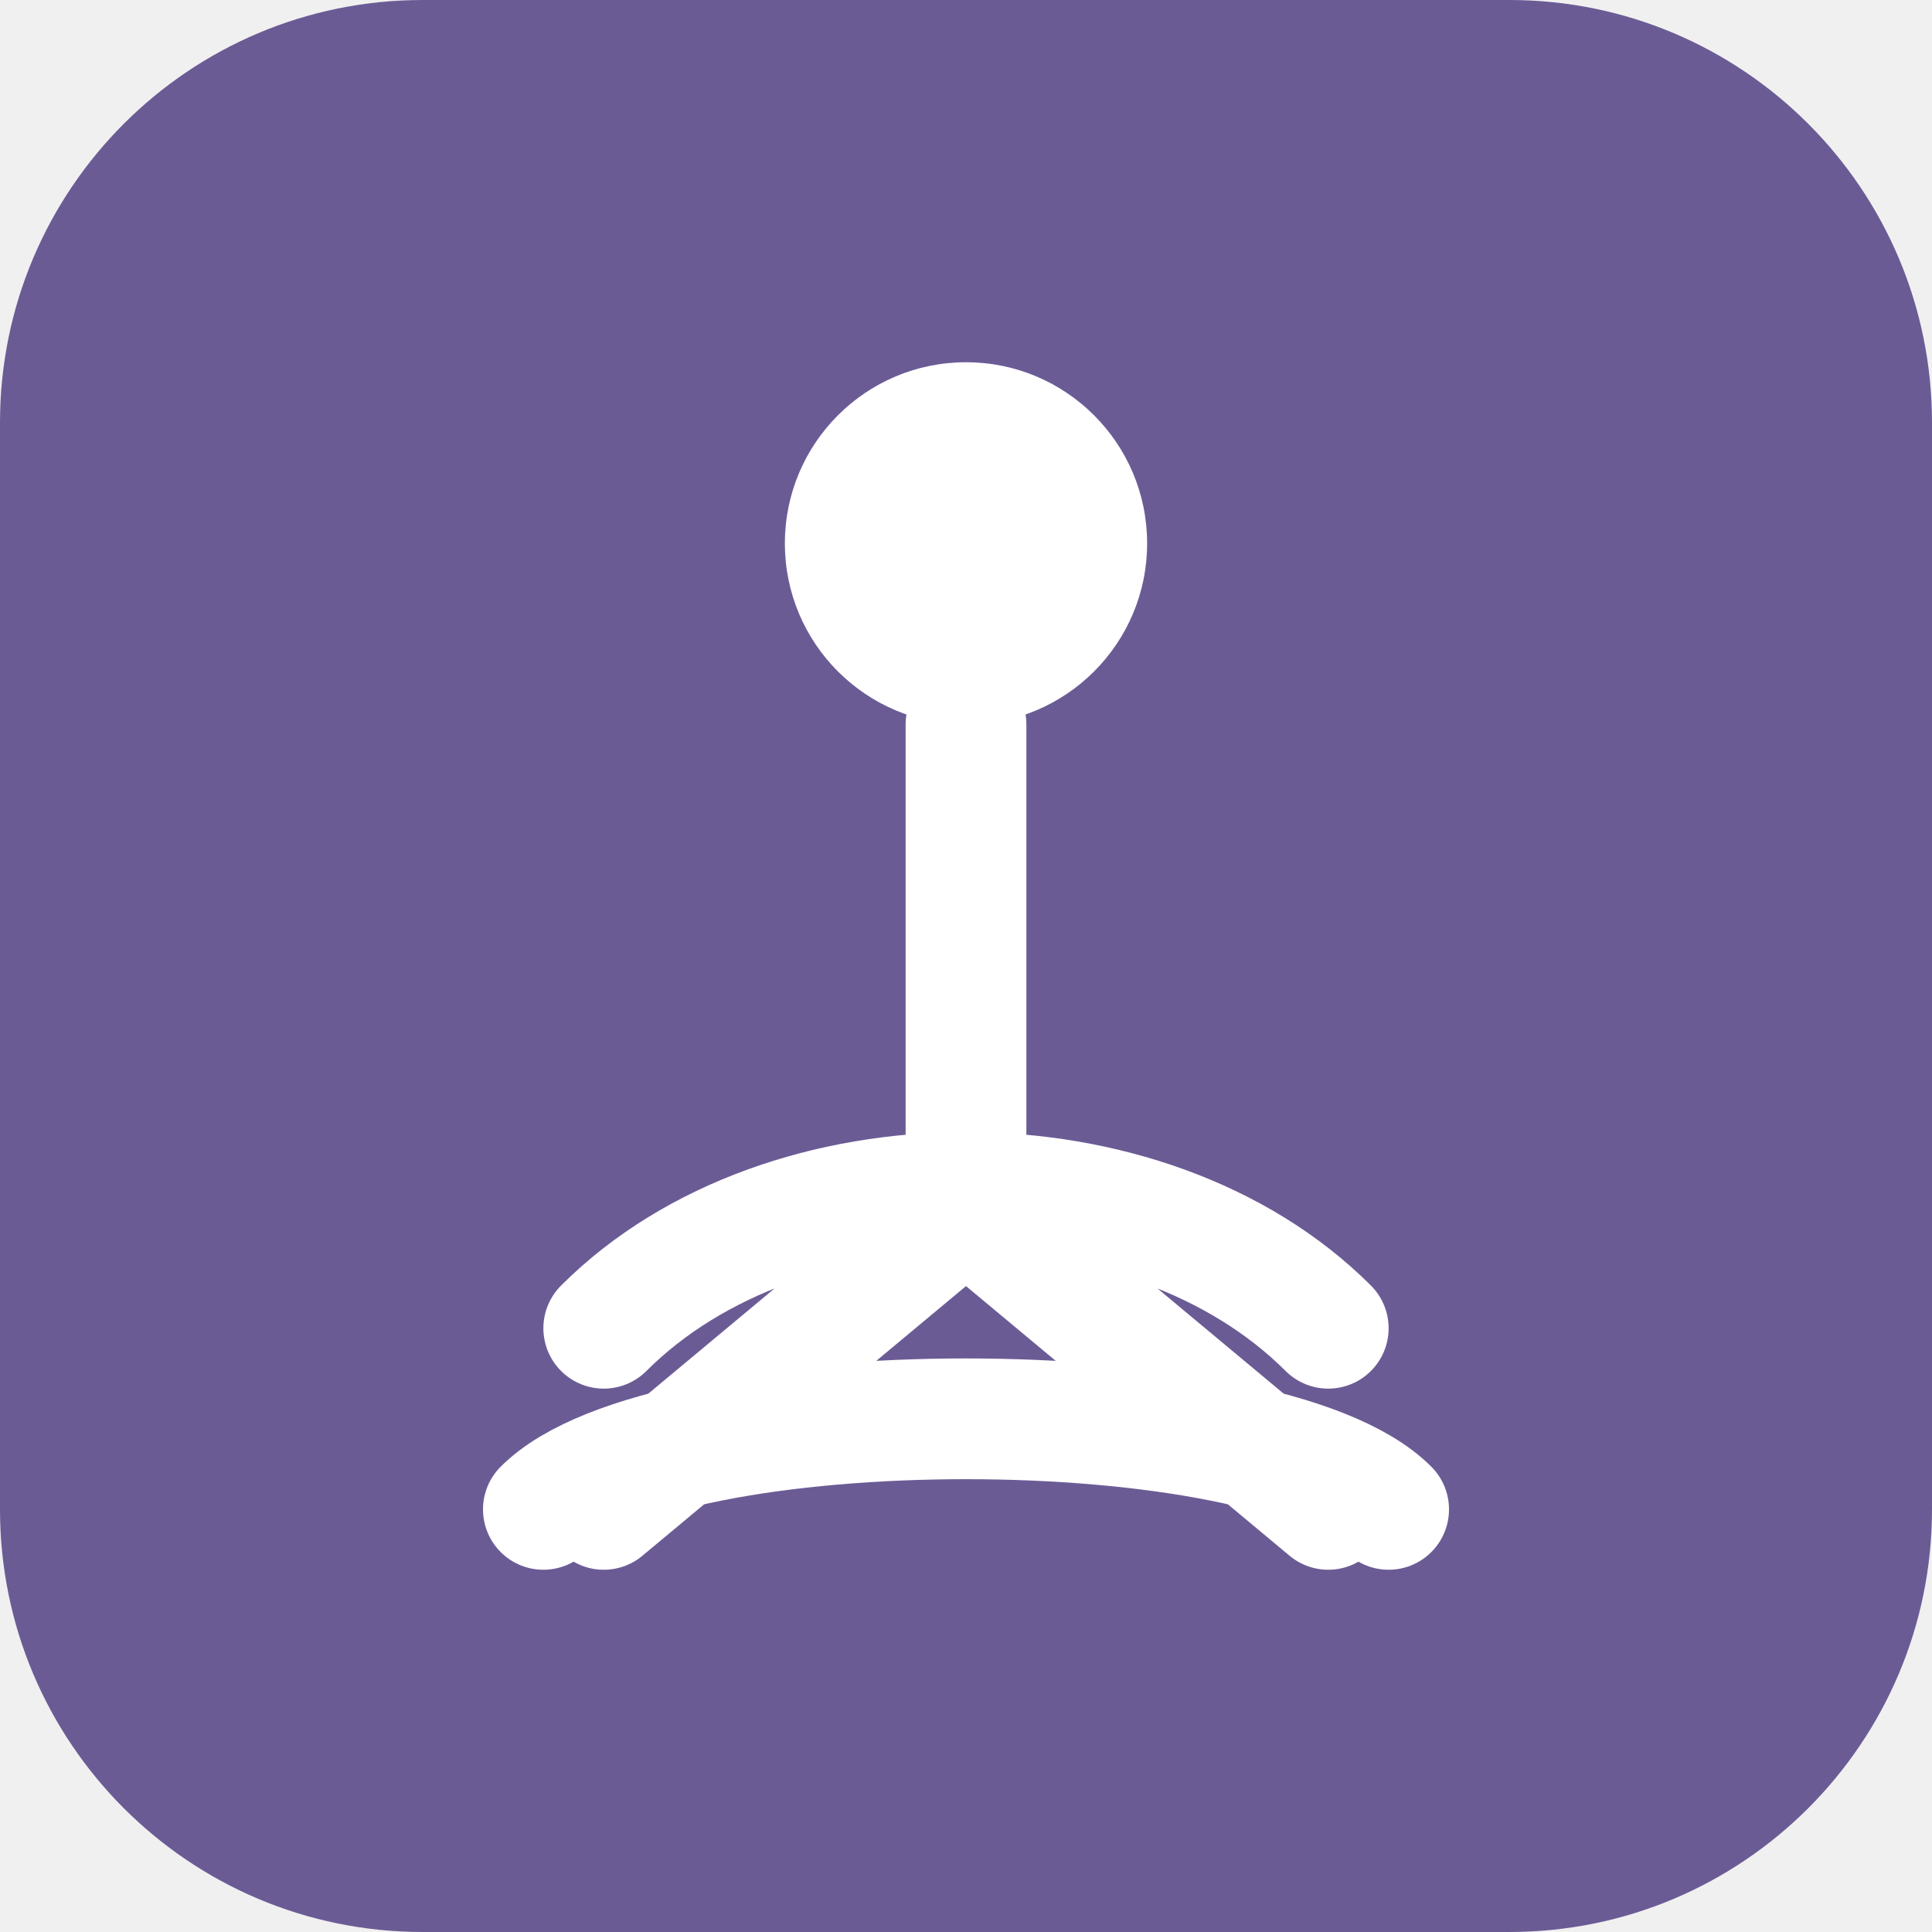
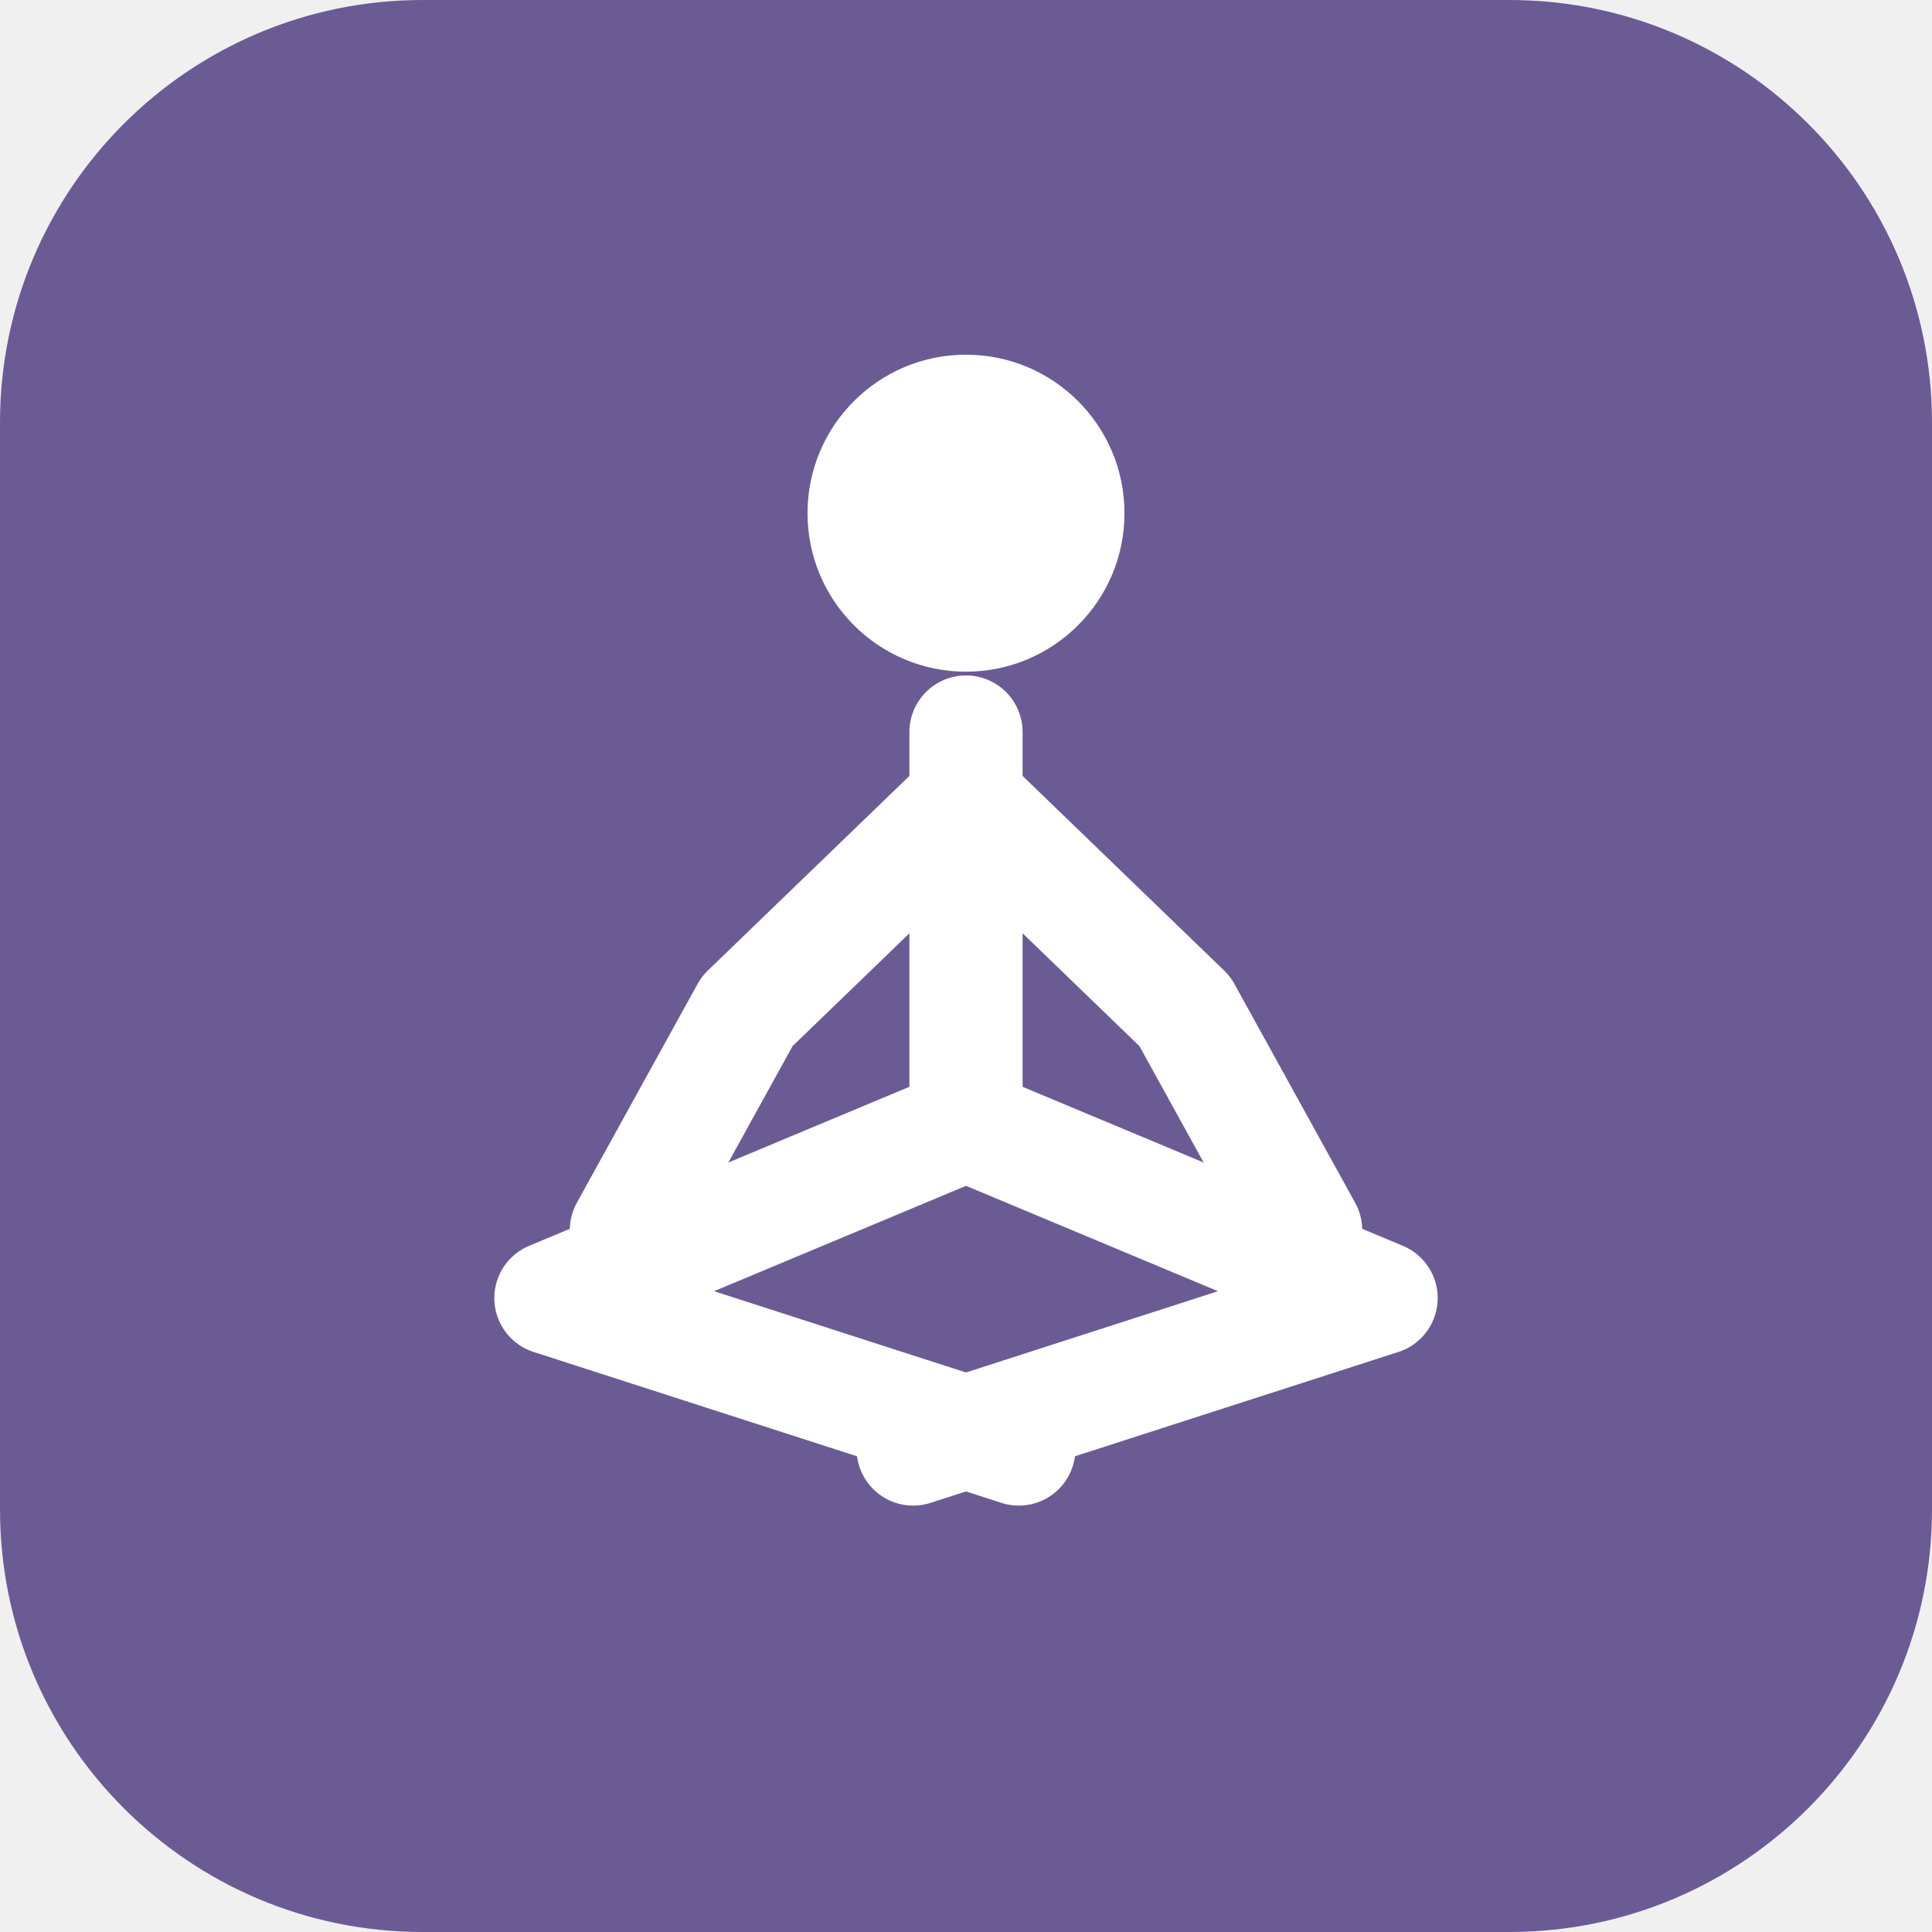
- <svg xmlns="http://www.w3.org/2000/svg" viewBox="0 0 64 64">
-   <rect width="64" height="64" rx="14" fill="#6b5b95" />
-   <circle cx="32" cy="18" r="6" fill="#fff" />
-   <path d="M32 24v16M20 44c6-6 18-6 24 0M18 50c4-4 24-4 28 0M32 40l-12 10M32 40l12 10" stroke="#fff" stroke-width="4" stroke-linecap="round" fill="none" />
+ <svg xmlns="http://www.w3.org/2000/svg" viewBox="0 0 512 512">
+   <rect width="512" height="512" rx="112" fill="#6b5b95" />
+   <g fill="none" stroke="#fff" stroke-width="30" stroke-linecap="round" stroke-linejoin="round">
+     <circle cx="256" cy="136" r="42" fill="#fff" stroke="none" />
+     <path d="M256 194 V298" />
+     <path d="M256 212 L198 268 L166 326" />
+     <path d="M256 212 L314 268 L346 326" />
+     <path d="M256 298 L146 344 L270 384" />
+     <path d="M256 298 L366 344 L242 384" />
+   </g>
</svg>
